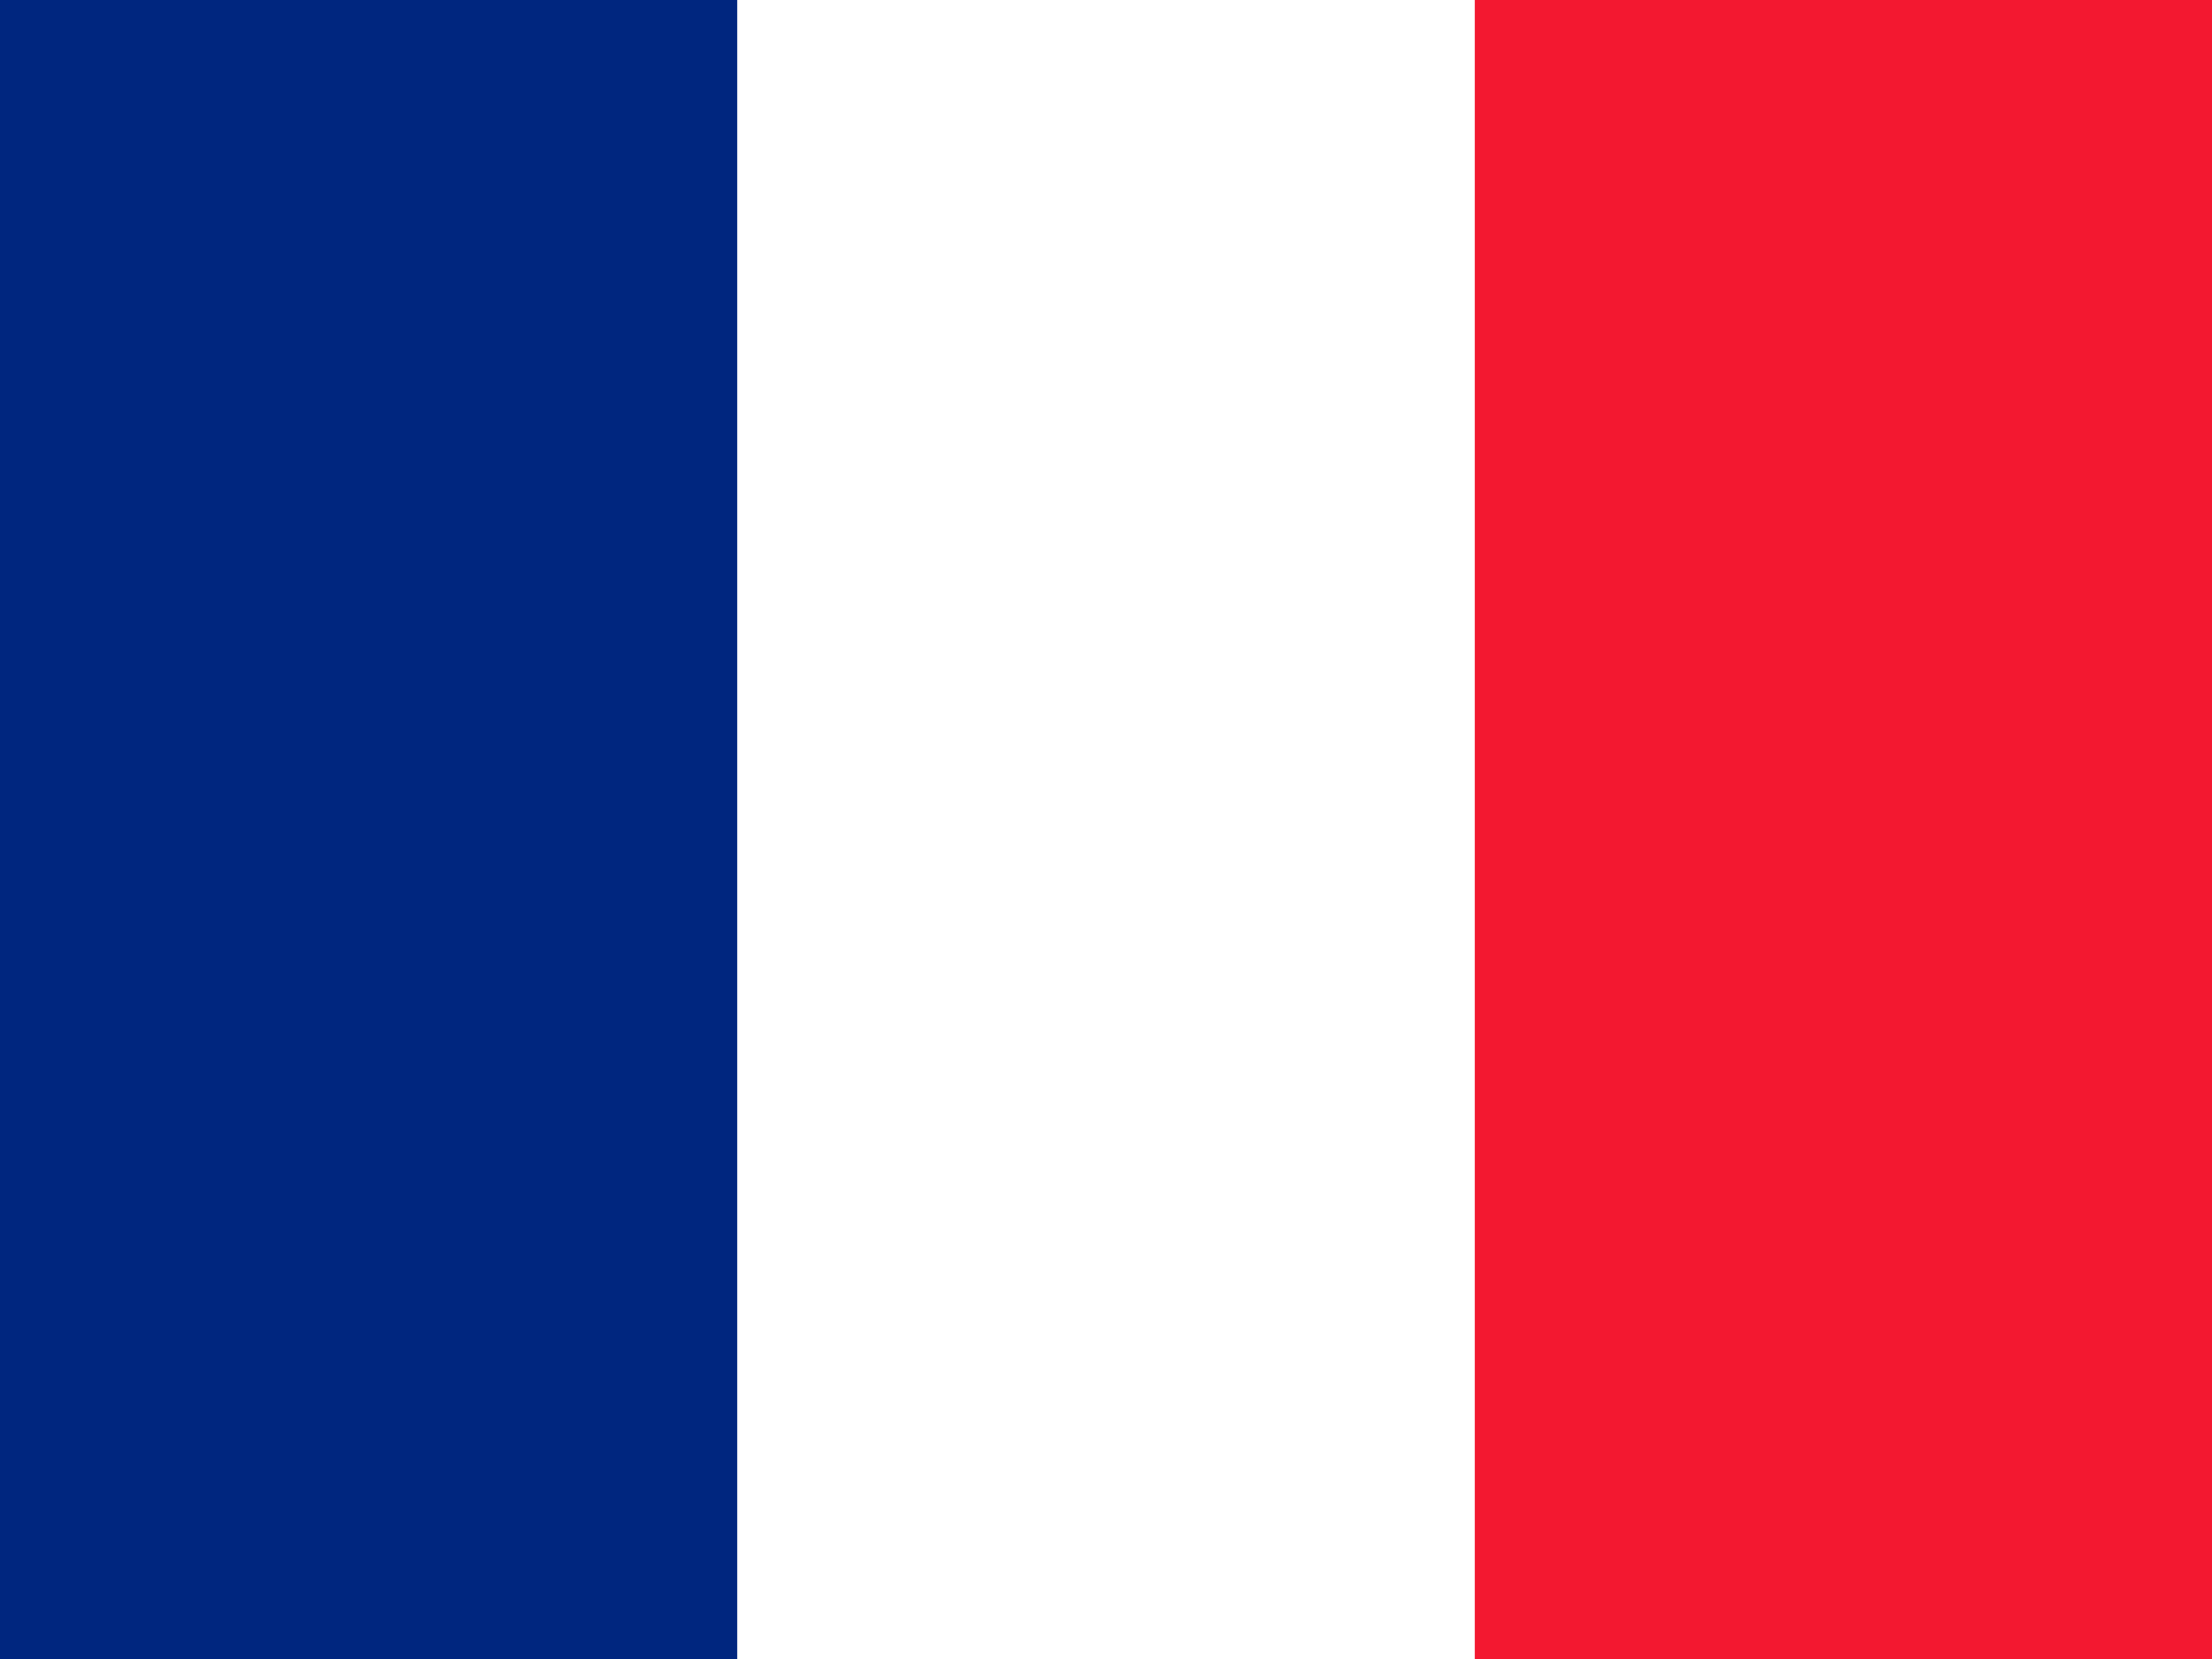
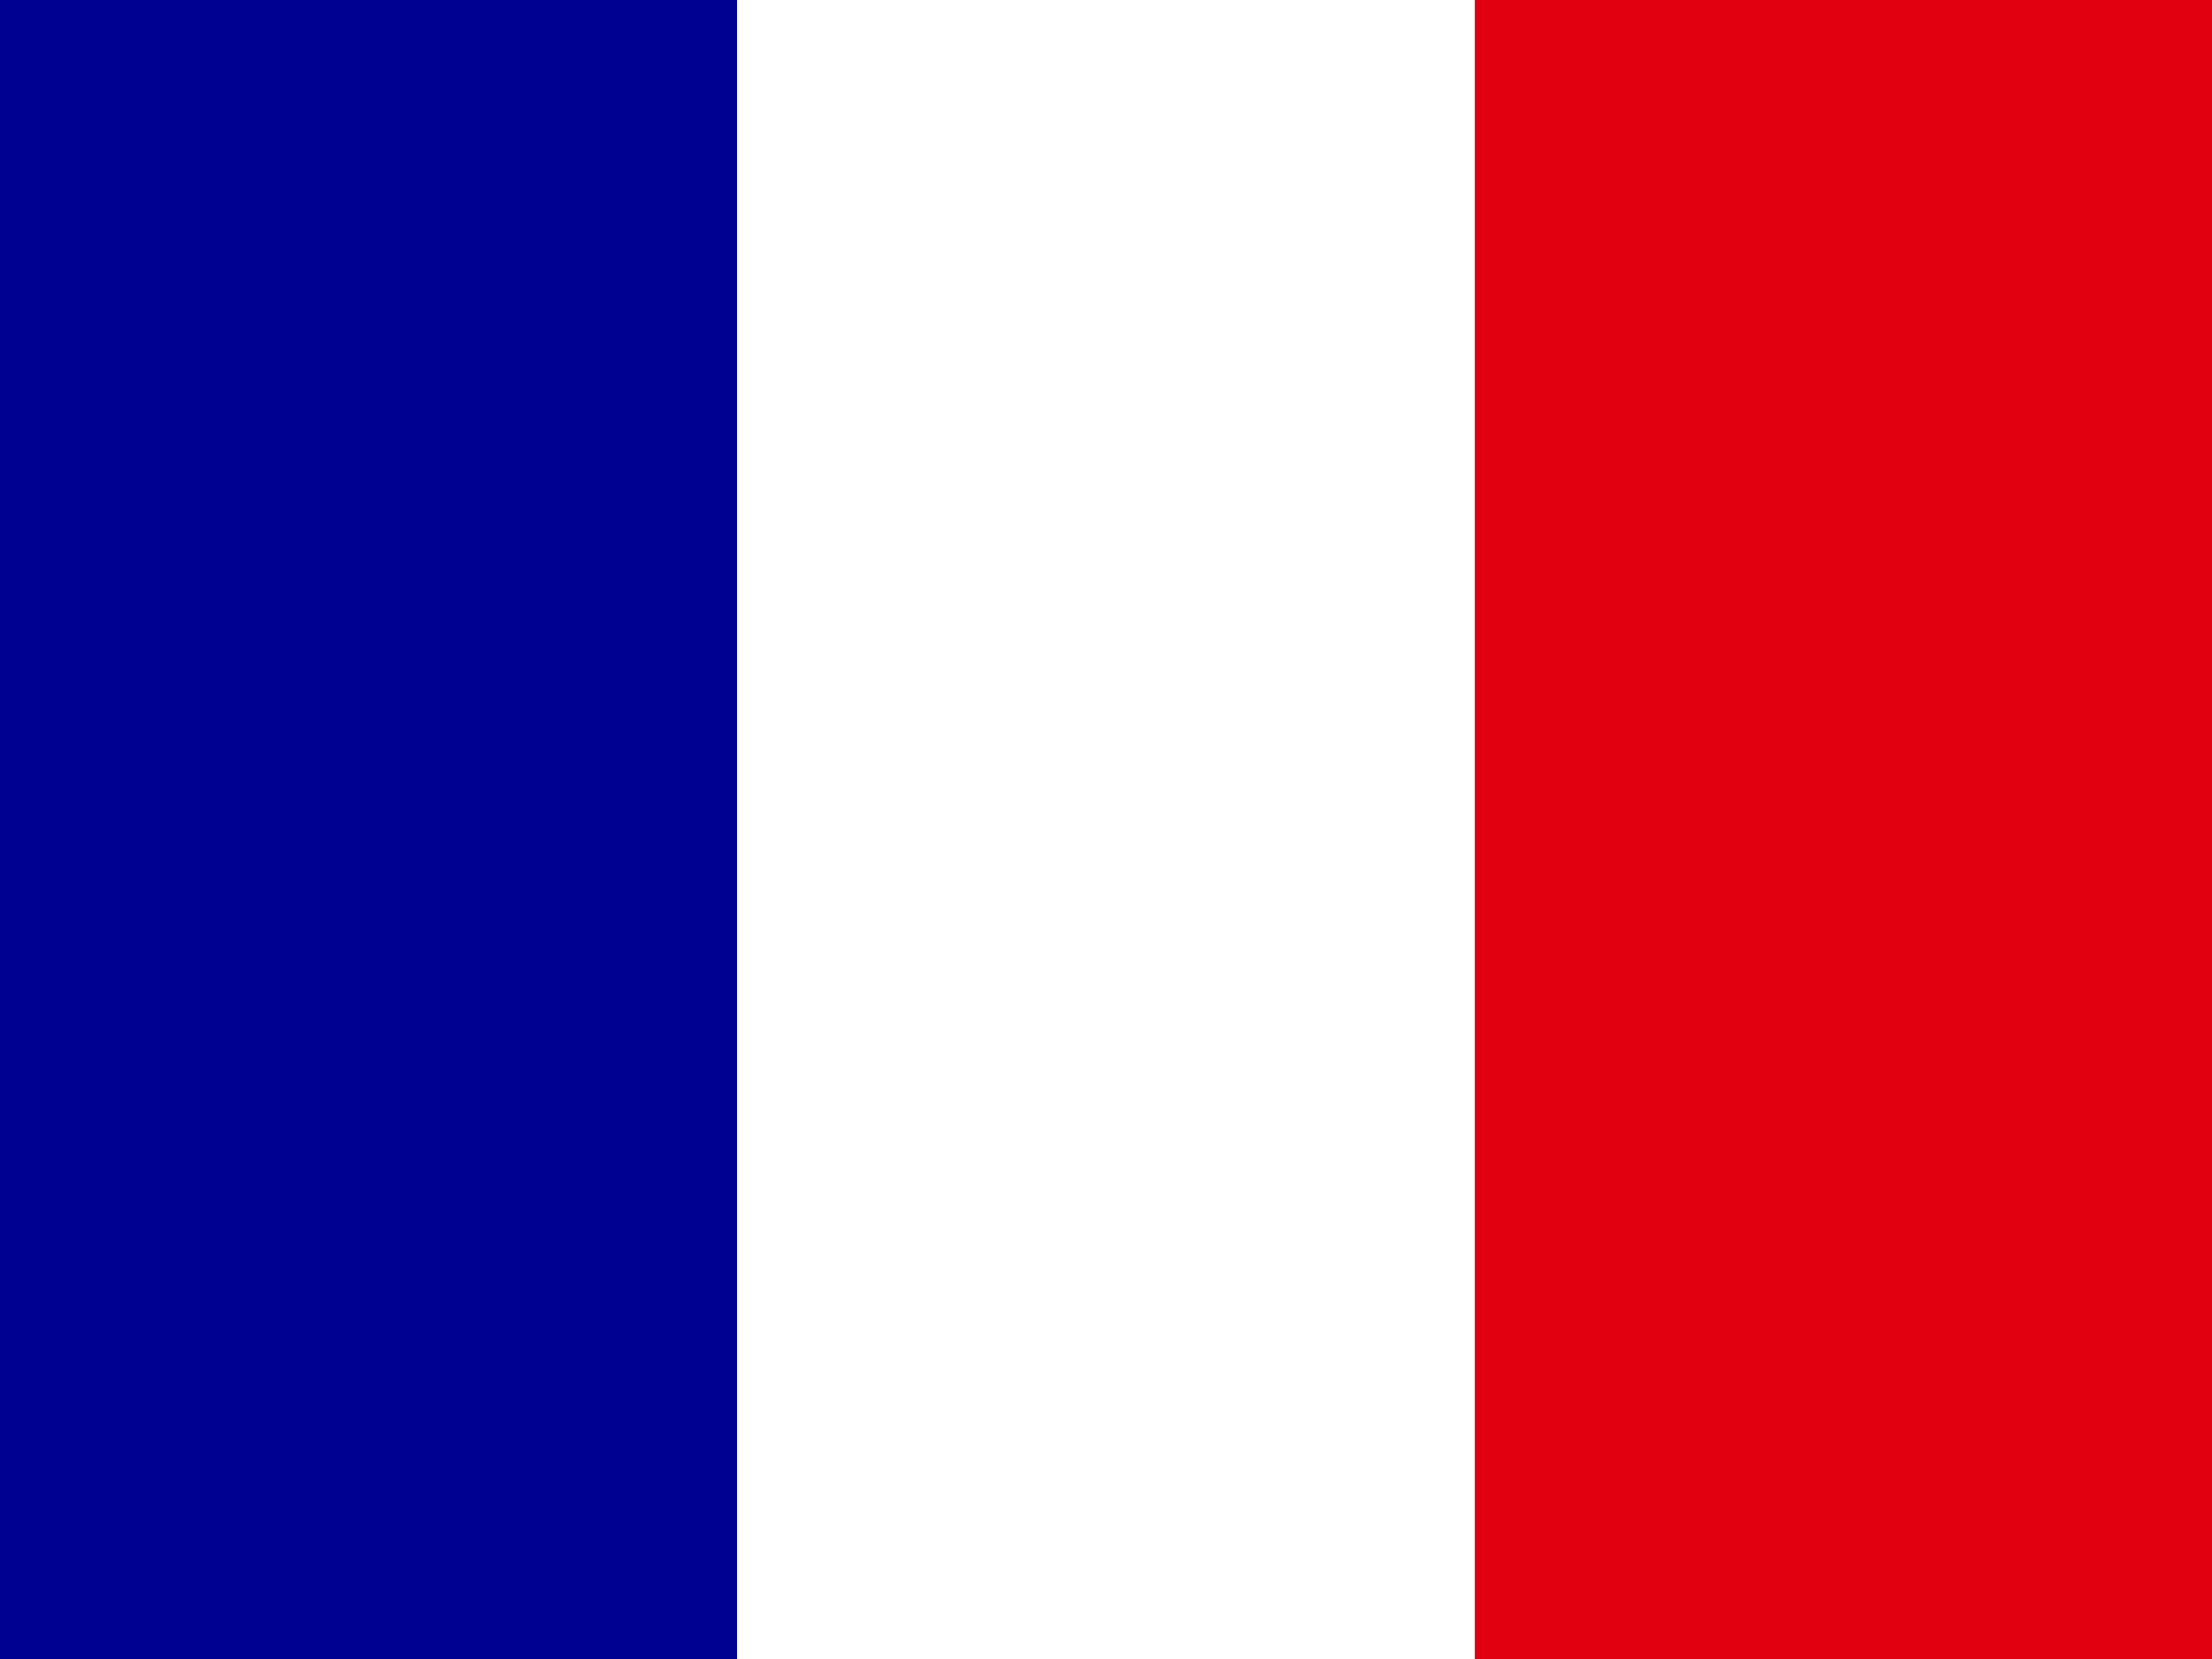
- <svg xmlns="http://www.w3.org/2000/svg" id="flag-icon-css-fr" viewBox="0 0 640 480">
-   <g fill-rule="evenodd" stroke-width="1pt">
-     <path fill="#fff" d="M0 0h640v480H0z" />
-     <path fill="#00267f" d="M0 0h213.3v480H0z" />
-     <path fill="#f31830" d="M426.7 0H640v480H426.7z" />
-   </g>
+ <svg xmlns="http://www.w3.org/2000/svg" id="flag-icons-fr" viewBox="0 0 640 480">
+   <path fill="#000091" d="M0 0h213.3v480H0z" />
+   <path fill="#fff" d="M213.3 0h213.4v480H213.3z" />
+   <path fill="#e1000f" d="M426.7 0H640v480H426.7z" />
</svg>
